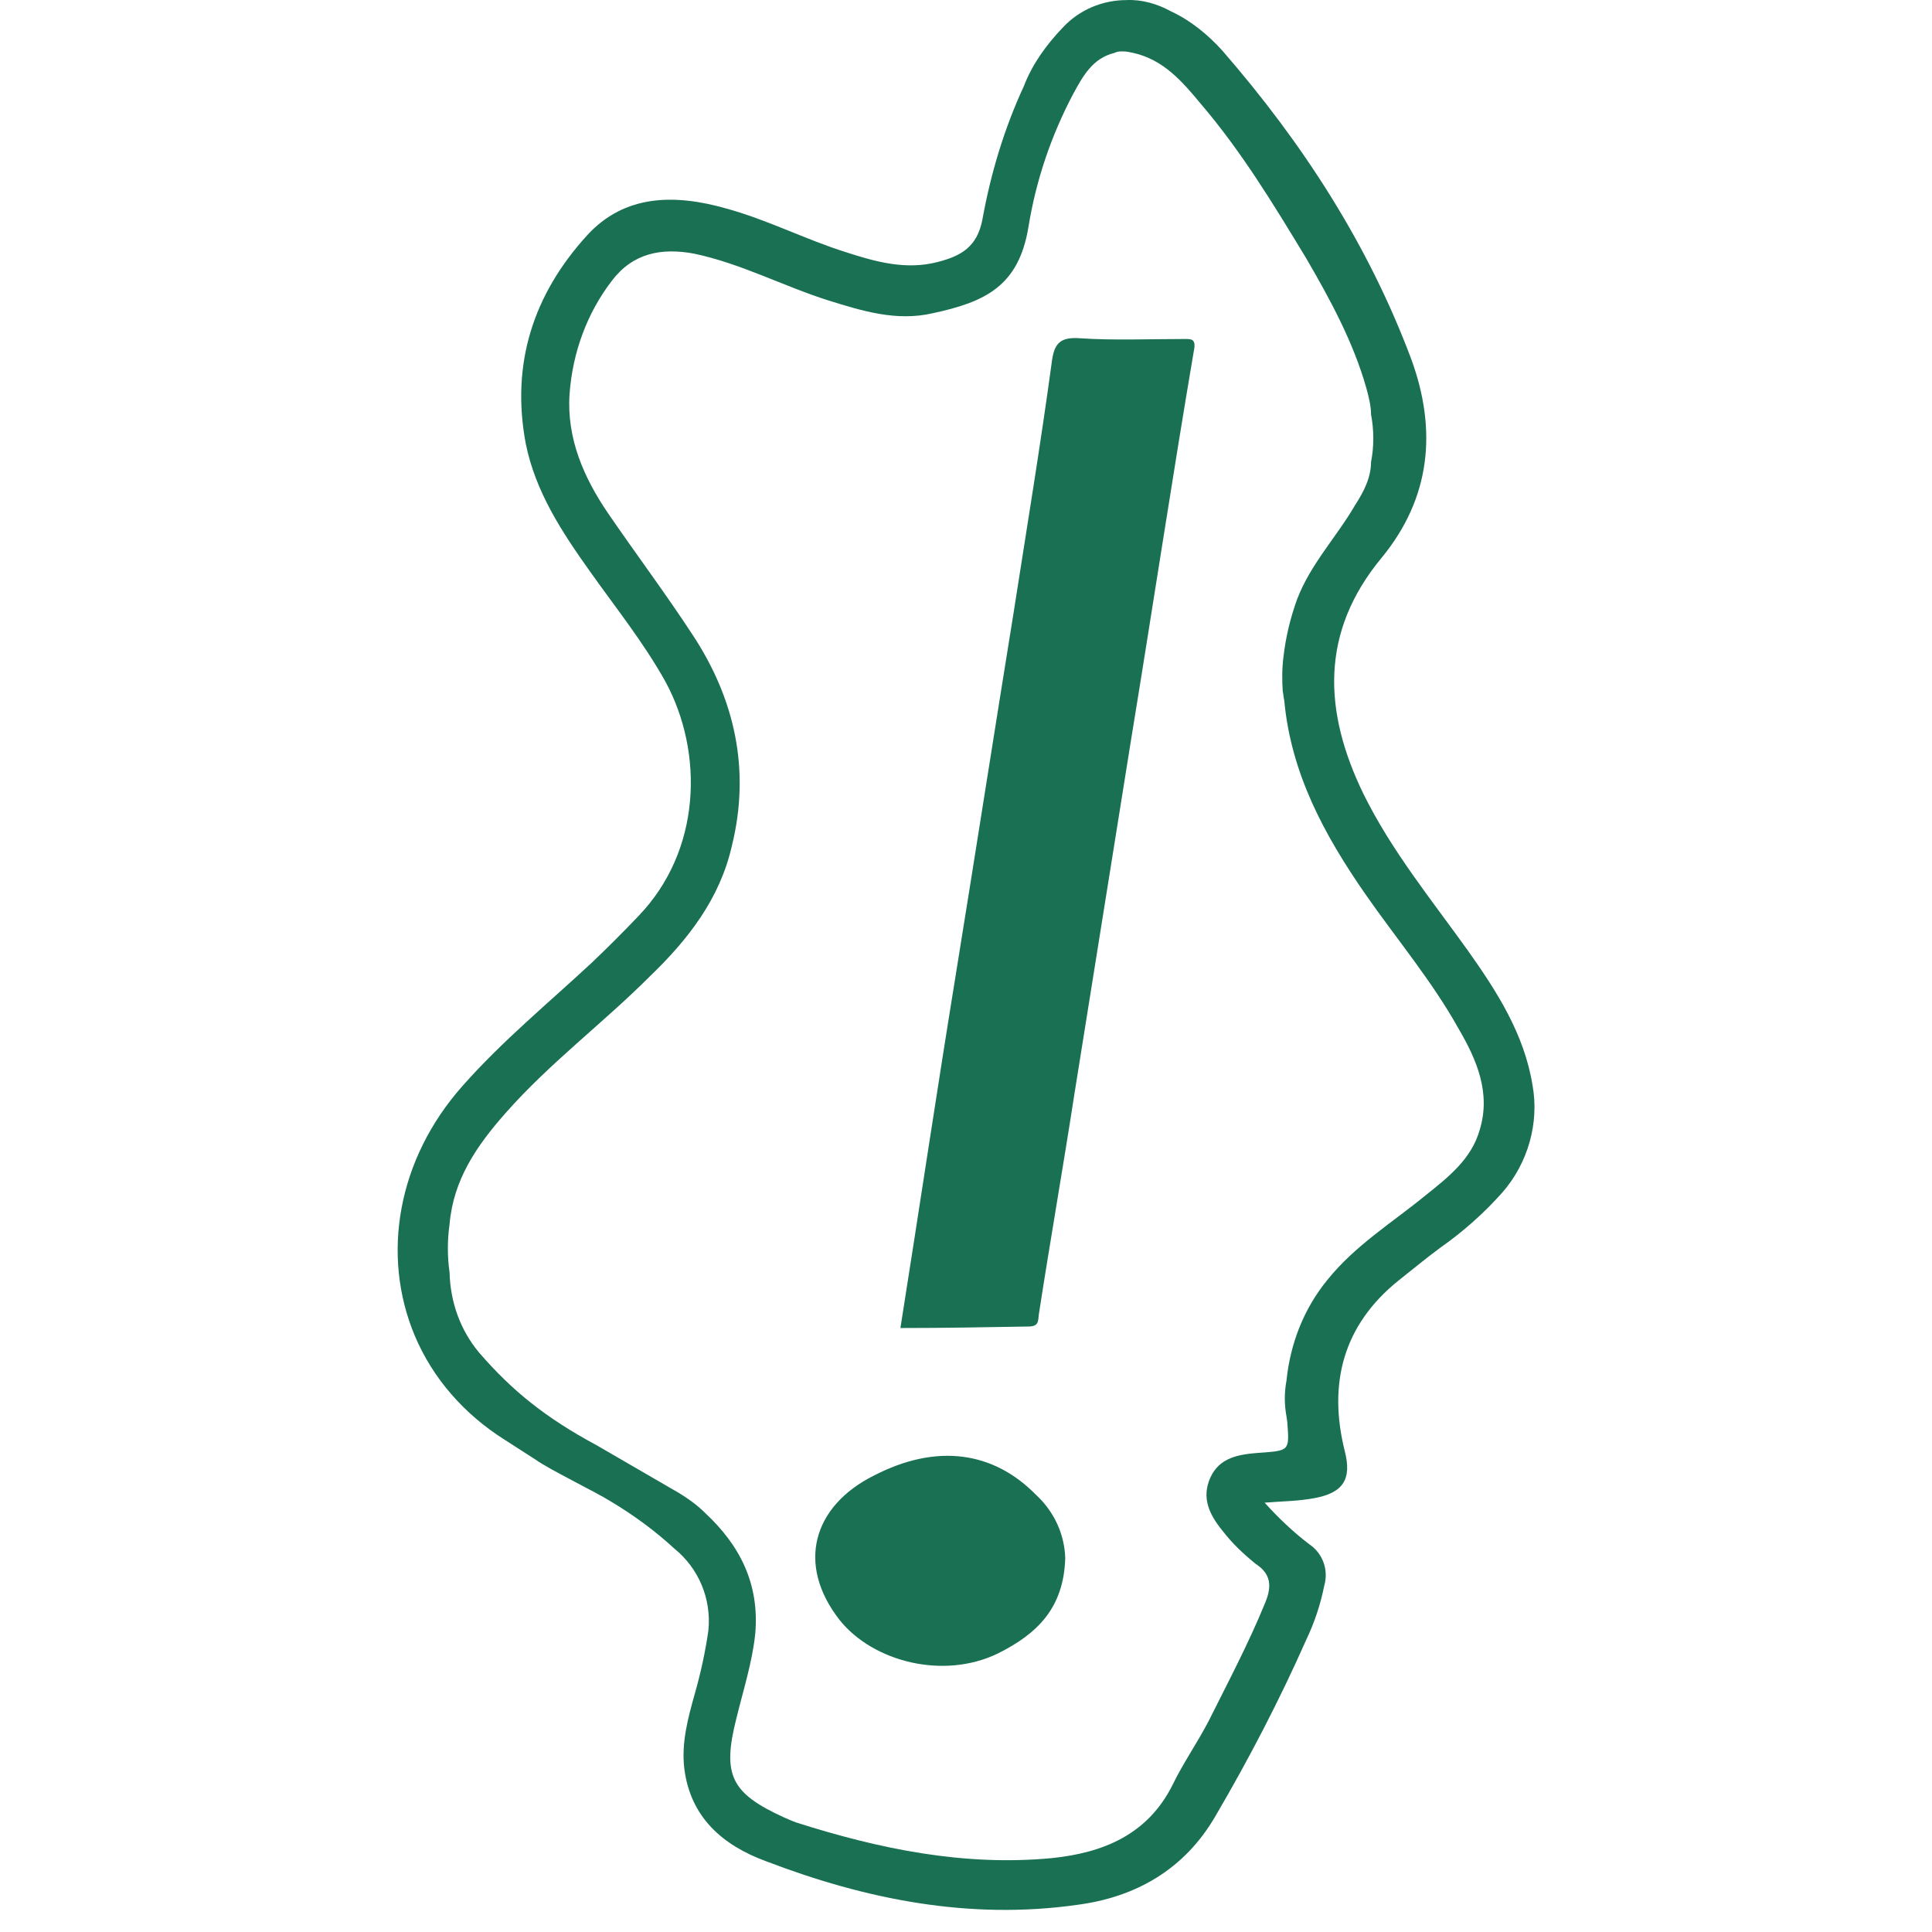
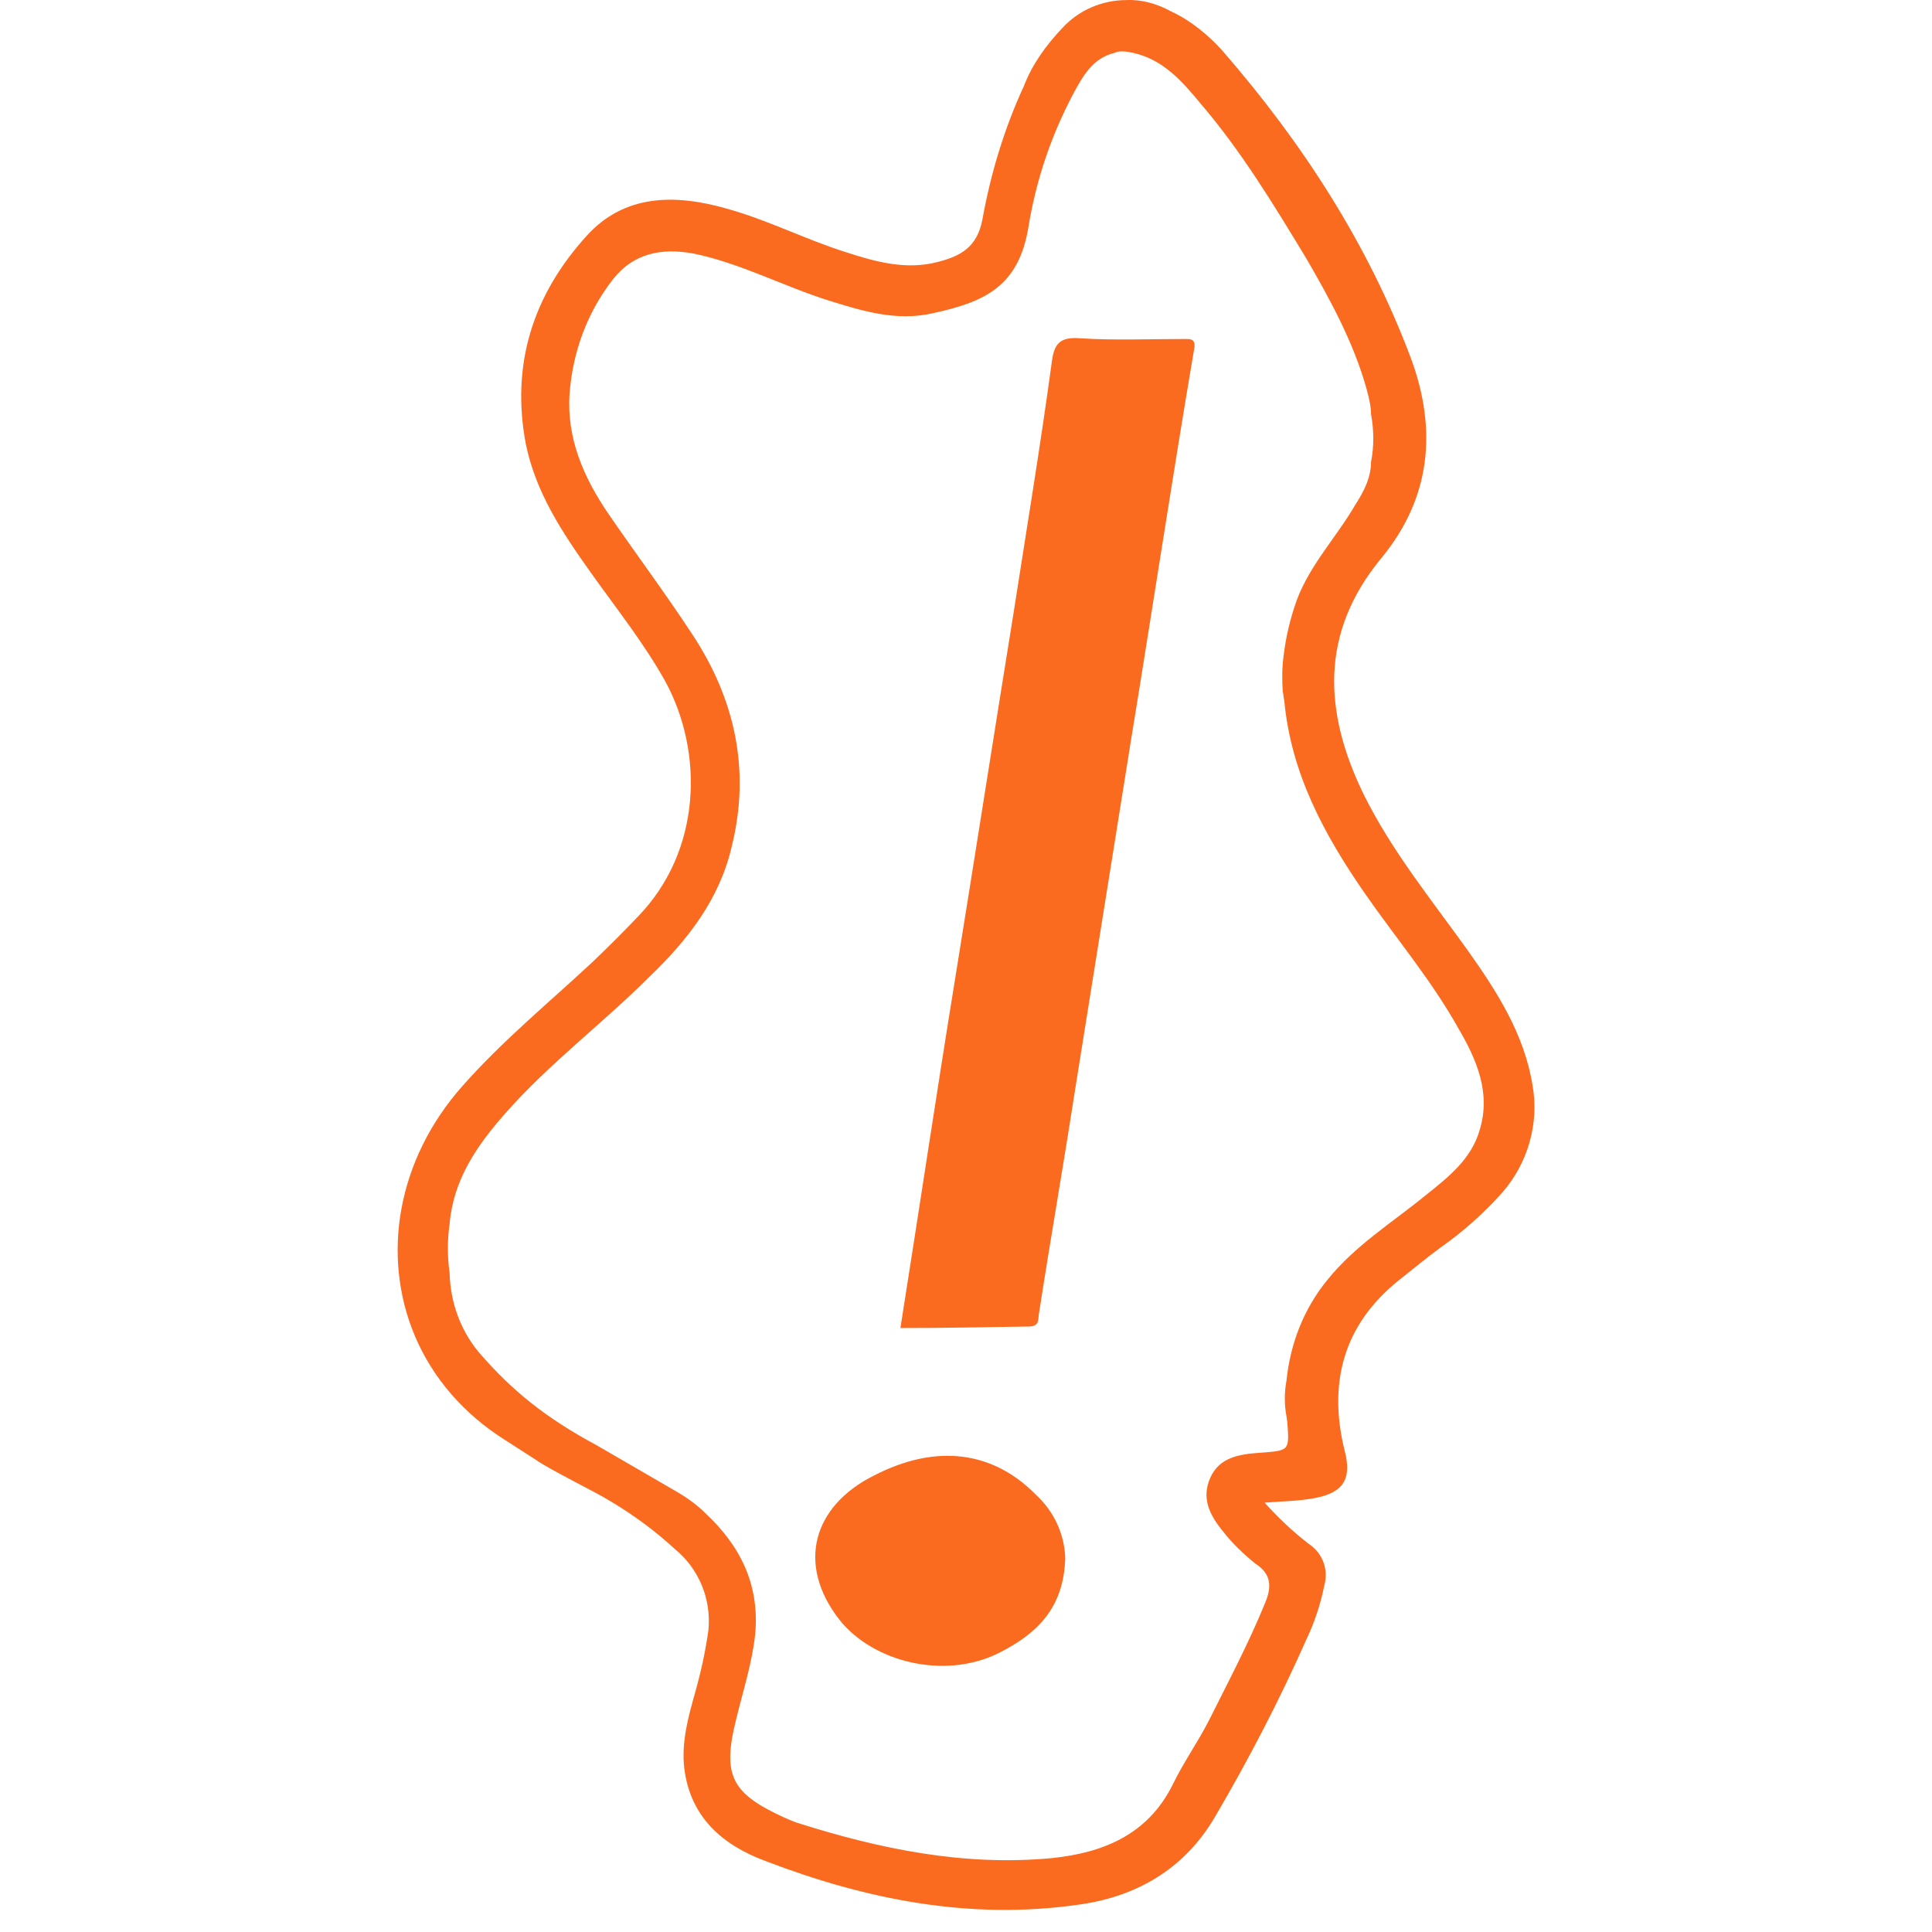
<svg xmlns="http://www.w3.org/2000/svg" version="1.1" width="256" height="256">
  <svg id="SvgjsSvg1007" data-name="Logo Kleur" viewBox="-52.69 0 256 256">
    <defs>
      <style>
      .cls-1 {
-         fill: #197052;
+         fill: #fa6b20;
      }
    </style>
    </defs>
    <path id="SvgjsPath1006" class="cls-1" d="M18.28,193.41c1.8,1.3,8,4.3,9.9,5.5q4.7,2.8,8.5,6.3c3.2,2.6,4.9,6.6,4.5,10.8-.4,2.8-1,5.6-1.8,8.4-.9,3.2-1.8,6.5-1.4,9.9.8,6.5,5.1,10.2,10.8,12.3,13.3,5.1,27,7.8,41.2,5.8,7.8-1,14.3-4.7,18.4-11.8,4.4-7.5,8.5-15.4,12-23.3,1.1-2.3,1.9-4.7,2.4-7.2.6-2.1-.2-4.3-2-5.5-2.1-1.6-4.1-3.5-5.9-5.5,2.5-.2,4.5-.2,6.6-.6,3.8-.7,5-2.5,4-6.3-2.2-8.9-.2-16.6,7.1-22.5,1.9-1.5,3.7-3,5.6-4.4,3-2.1,5.8-4.6,8.2-7.3,3.4-3.9,4.9-9.2,4-14.2-1.1-6.8-4.7-12.4-8.6-17.9-4.8-6.7-10.1-13.2-13.8-20.7-5.3-10.9-5.8-21.4,2.4-31.3,6.5-7.9,7.4-16.9,3.9-26.4-5.7-15.2-14.4-28.6-25-40.8-1.9-2.1-4.2-4-6.8-5.2-1.8-1-3.9-1.6-5.9-1.5-3.2,0-6.3,1.3-8.5,3.7-2.1,2.2-4,4.8-5.1,7.7-2.6,5.6-4.4,11.6-5.5,17.7-.7,3.6-2.8,4.8-5.9,5.6-4.2,1.1-8.2,0-12.2-1.3-5.4-1.7-10.4-4.3-15.9-5.8-6.7-1.9-13.4-1.9-18.4,3.6-7.1,7.8-10.1,17-8.1,27.6,1.3,6.4,4.8,11.7,8.5,16.9,3.4,4.8,7.1,9.4,10,14.6,5.1,9.4,4.8,22.4-3.6,31.1-2,2.1-4,4.1-6.1,6.1-5.8,5.4-11.9,10.4-17.2,16.4C-.02,153.61-2.22,166.31,2.28,177.01c2.4,5.7,6.6,10.4,11.8,13.7l4.2,2.7h0ZM26.38,191.51c-6.7-3.6-11.2-7.2-15.6-12.3-2.5-3-3.8-6.7-3.9-10.6-.3-2.1-.3-4.3,0-6.4.5-5.9,3.6-10.4,7.4-14.7,5.8-6.6,12.9-11.9,19.1-18.1,5.1-4.9,9.3-10.3,10.9-17.3,2.5-10.1.4-19.5-5.2-28-3.6-5.5-7.5-10.7-11.2-16.1-3.2-4.7-5.5-9.9-5.1-15.8.4-5.5,2.3-10.7,5.6-15,2.8-3.7,6.6-4.4,10.9-3.6,6.2,1.3,11.8,4.3,17.8,6.2,4.5,1.4,9,2.8,13.8,1.7,7-1.5,11.4-3.6,12.7-11.4,1-6.2,3-12.1,5.9-17.6,1.3-2.4,2.6-4.8,5.5-5.5.4-.2.7-.2,1.1-.2.5,0,.9.1,1.4.2,4,.9,6.5,3.8,8.9,6.7,5.4,6.3,9.7,13.4,14,20.5,3.2,5.5,6.3,11.2,8,17.3.3,1.1.6,2.3.6,3.4.4,2.1.4,4.3,0,6.3,0,2.1-1,4-2.1,5.7-2.5,4.3-5.9,7.8-7.7,12.5-.9,2.5-1.5,5-1.8,7.6-.2,1.5-.2,3.1-.1,4.6.1.4.1.8.2,1.2.9,9.7,5.3,17.8,10.7,25.6,4.1,5.9,8.9,11.6,12.4,17.9,2.4,4.1,4.3,8.5,2.8,13.4-1.1,3.9-4.2,6.3-7.2,8.7-4.4,3.6-9.3,6.6-13,11.2-3.1,3.8-4.9,8.4-5.4,13.3-.3,1.6-.3,3.2,0,4.8l.1.7c.3,3.9.3,3.8-3.8,4.1-2.6.2-5.2.6-6.4,3.3-1.2,2.7-.1,4.9,1.6,7,1.3,1.7,2.8,3.1,4.4,4.4,2,1.3,2.2,2.9,1.3,5.1-2.2,5.4-4.9,10.5-7.5,15.7-1.5,2.9-3.4,5.6-4.8,8.5-3.3,6.6-9.2,9-16,9.7-11.6,1.1-22.8-1.2-33.8-4.7-.6-.2-1.2-.5-1.7-.7-7-3.2-8.2-5.6-6.3-13.1.9-3.7,2.1-7.4,2.5-11.2.6-6.7-2.1-11.8-6.6-16-1.3-1.3-2.8-2.3-4.4-3.2l-10-5.8h0Z" />
    <path class="cls-1" d="M79.54,219.09c-7.22,3.51-16.54,1.1-20.96-4.41-5.82-7.42-3.51-15.14,4.51-19.15,8.32-4.31,15.84-3.21,21.46,2.51,2.41,2.21,3.81,5.21,3.91,8.42-.2,6.62-3.71,10.03-8.92,12.63Z" />
    <path class="cls-1" d="M105.51,46.43c-2.91,17.15-5.51,34.39-8.32,51.54-2.51,15.74-5.01,31.38-7.52,47.02-1.5,9.73-3.21,19.45-4.71,29.18-.1.9,0,1.6-1.4,1.6-5.72.1-11.33.2-16.94.2,2.51-15.84,4.81-31.28,7.32-46.72,2.61-16.14,5.11-32.18,7.72-48.33,1.7-10.93,3.51-21.86,5.01-32.89.3-2.41,1-3.41,3.71-3.21,4.51.3,9.12.1,13.74.1,1,0,1.7-.1,1.4,1.5Z" />
  </svg>
  <style>@media (prefers-color-scheme: light) { :root { filter: none; } }
@media (prefers-color-scheme: dark) { :root { filter: none; } }
</style>
</svg>
